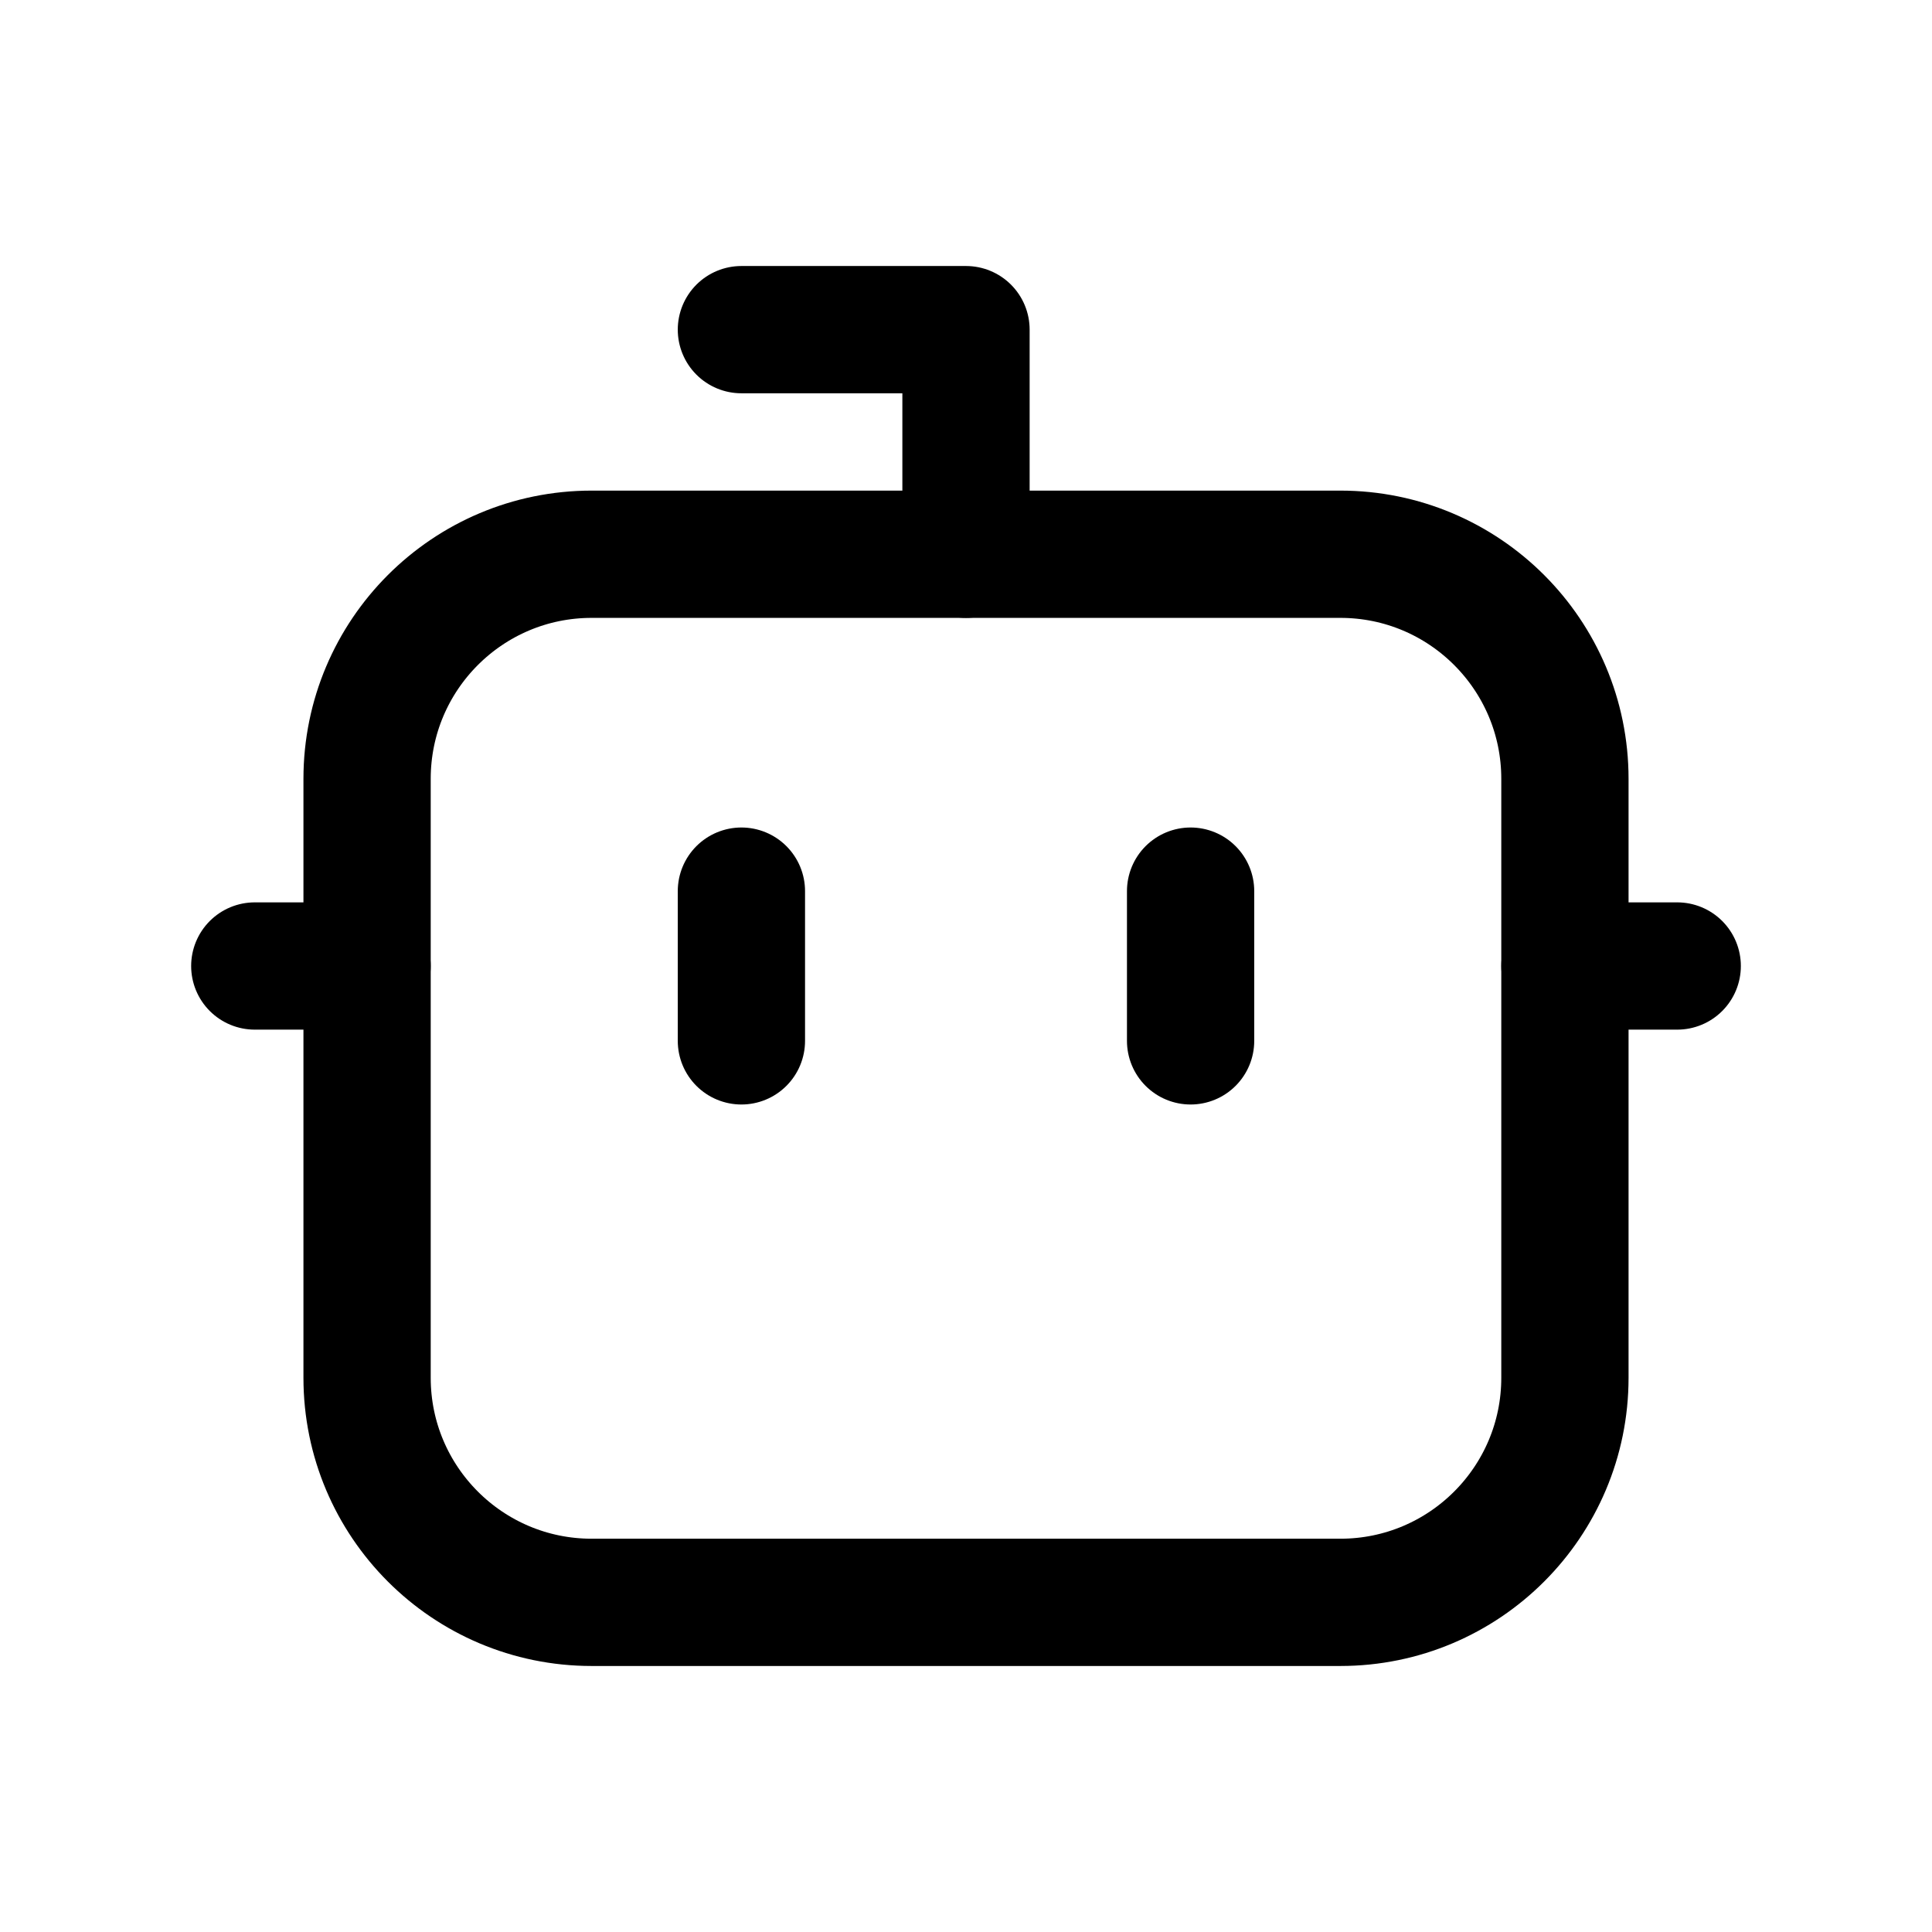
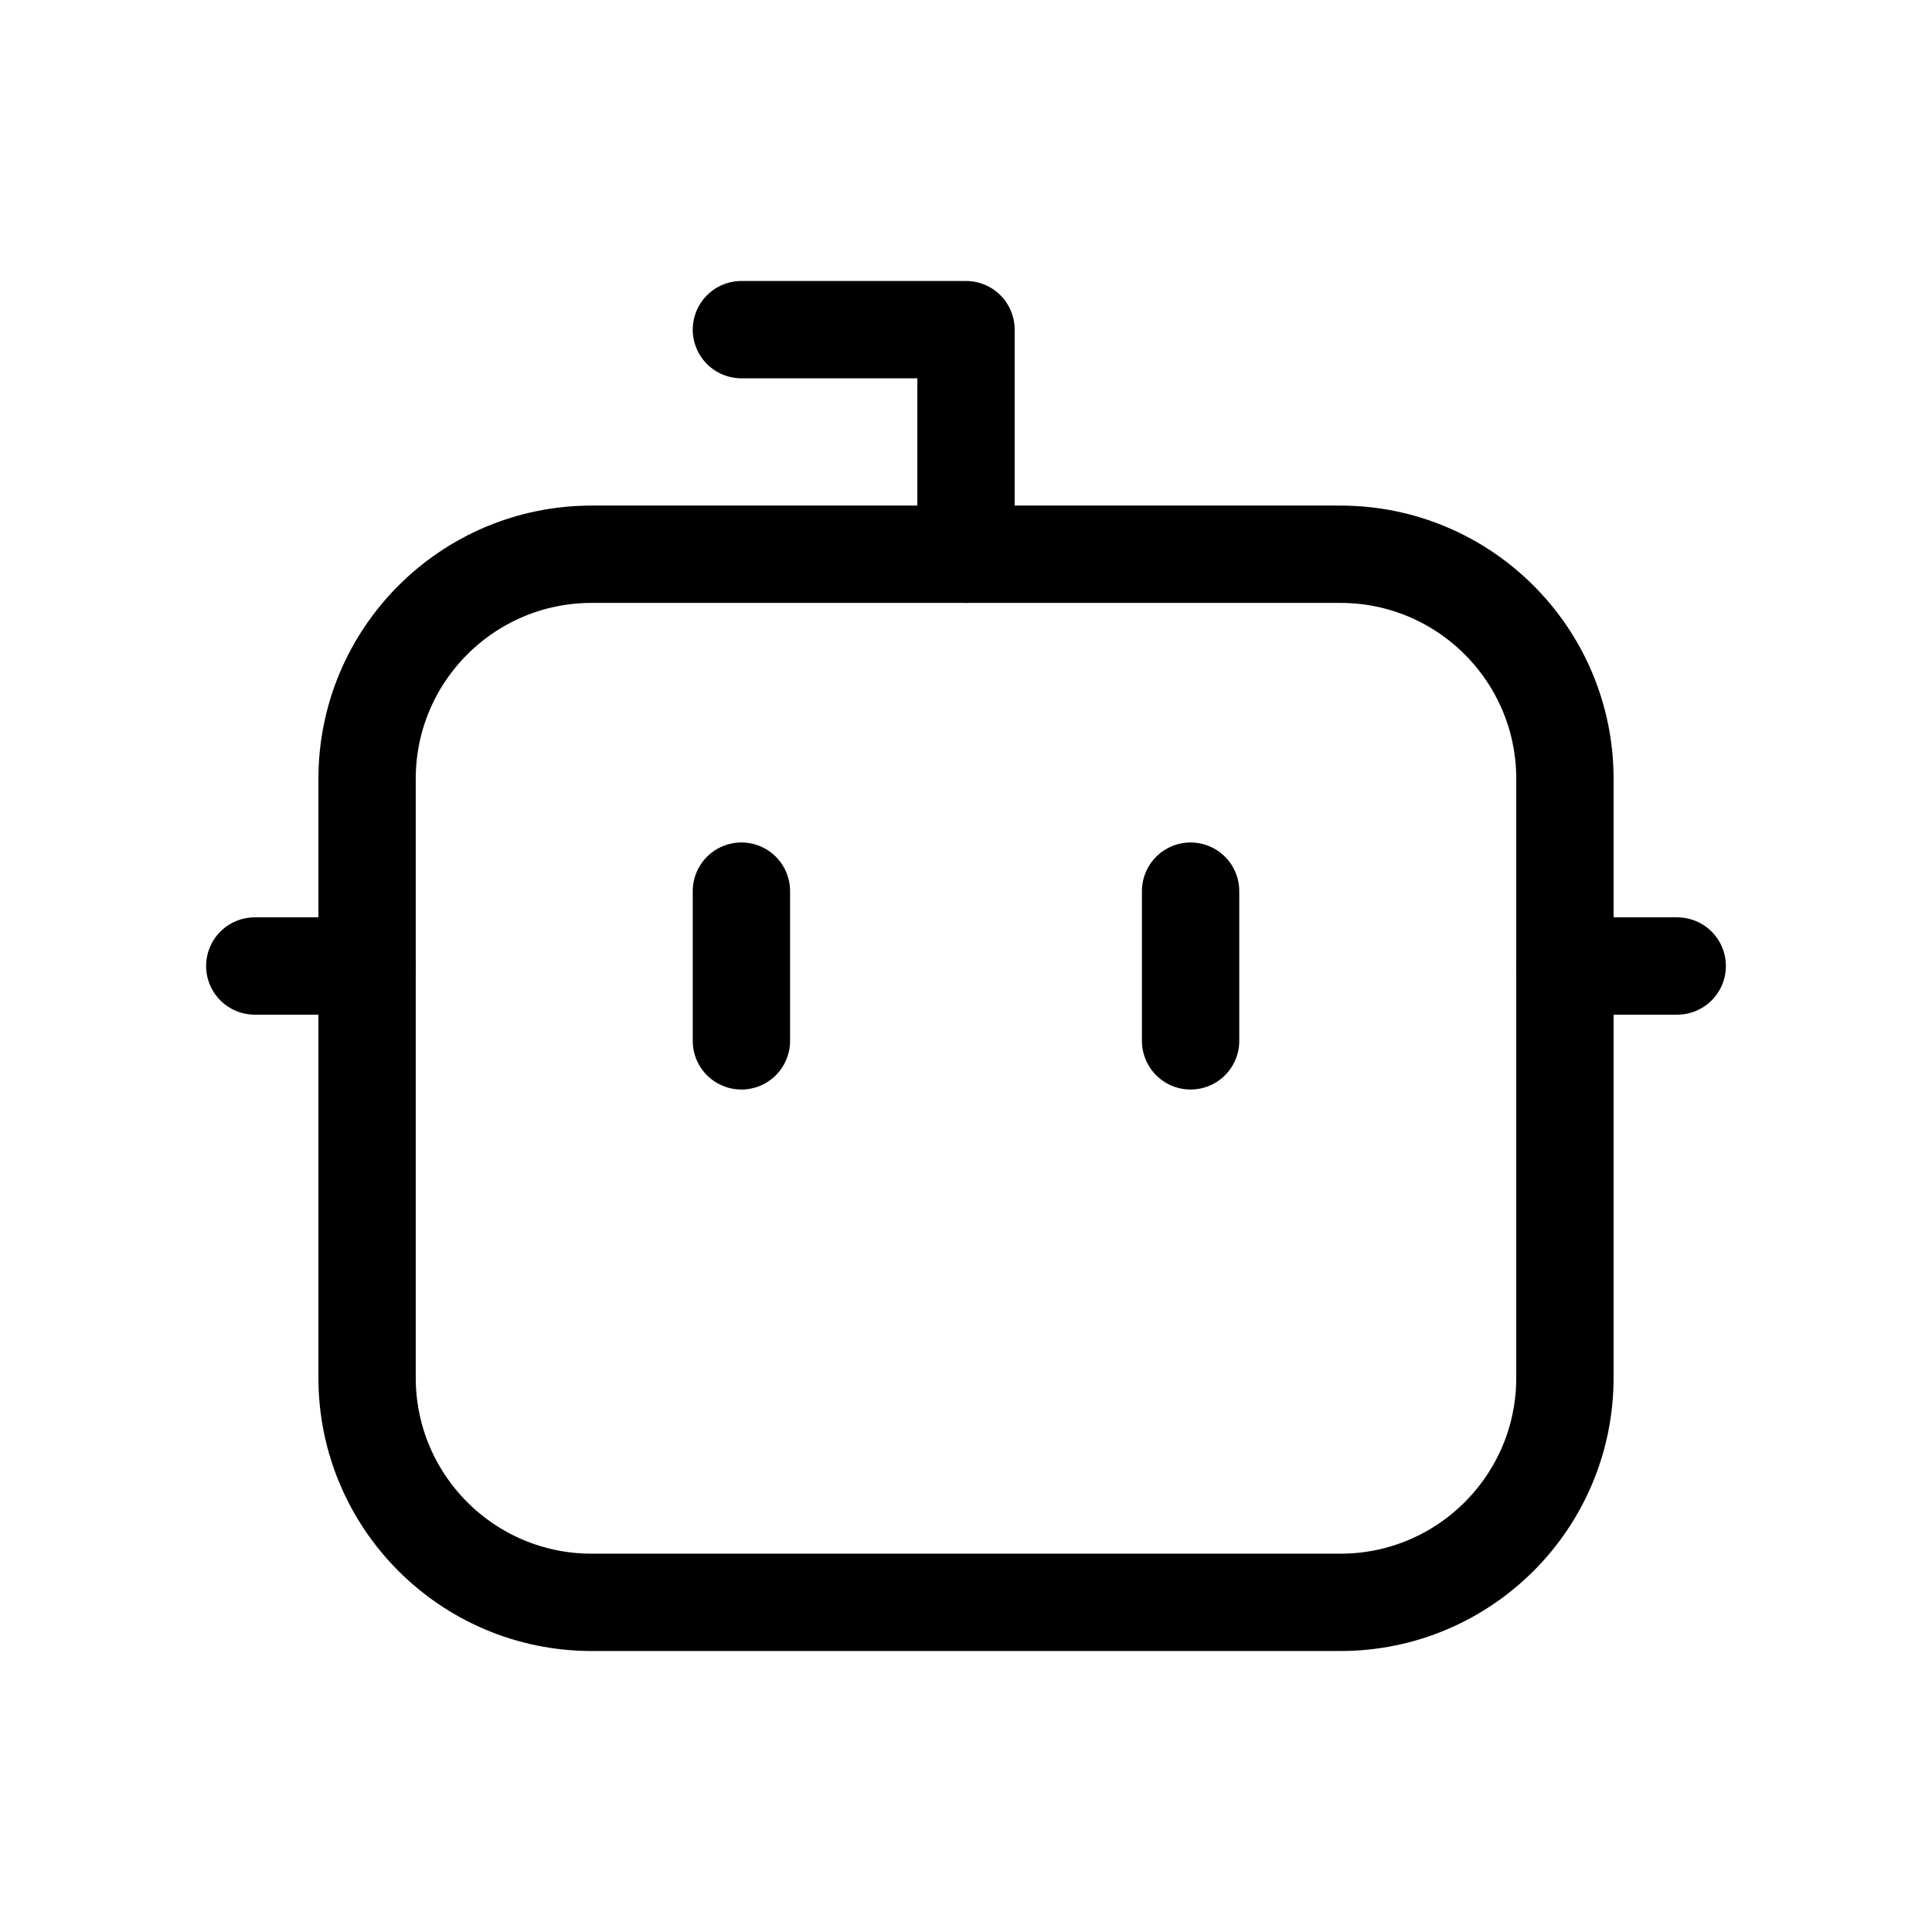
- <svg xmlns="http://www.w3.org/2000/svg" width="24" height="24" viewBox="0 0 24 24" fill="none" stroke="currentColor" stroke-width="1.7" stroke-linecap="round" stroke-linejoin="round">
+ <svg xmlns="http://www.w3.org/2000/svg" width="24" height="24" viewBox="0 0 24 24" fill="none" stroke="currentColor" stroke-width="1.3" stroke-linecap="round" stroke-linejoin="round">
  <g transform="translate(12 12) scale(0.93) translate(-12 -12)">
    <path d="M12 6.5V3.5H9" />
    <rect x="4" y="6.5" width="16" height="14" rx="3" />
    <path d="M9 11v2M15 11v2M2.5 12H4M20 12h1.5" />
  </g>
</svg>
